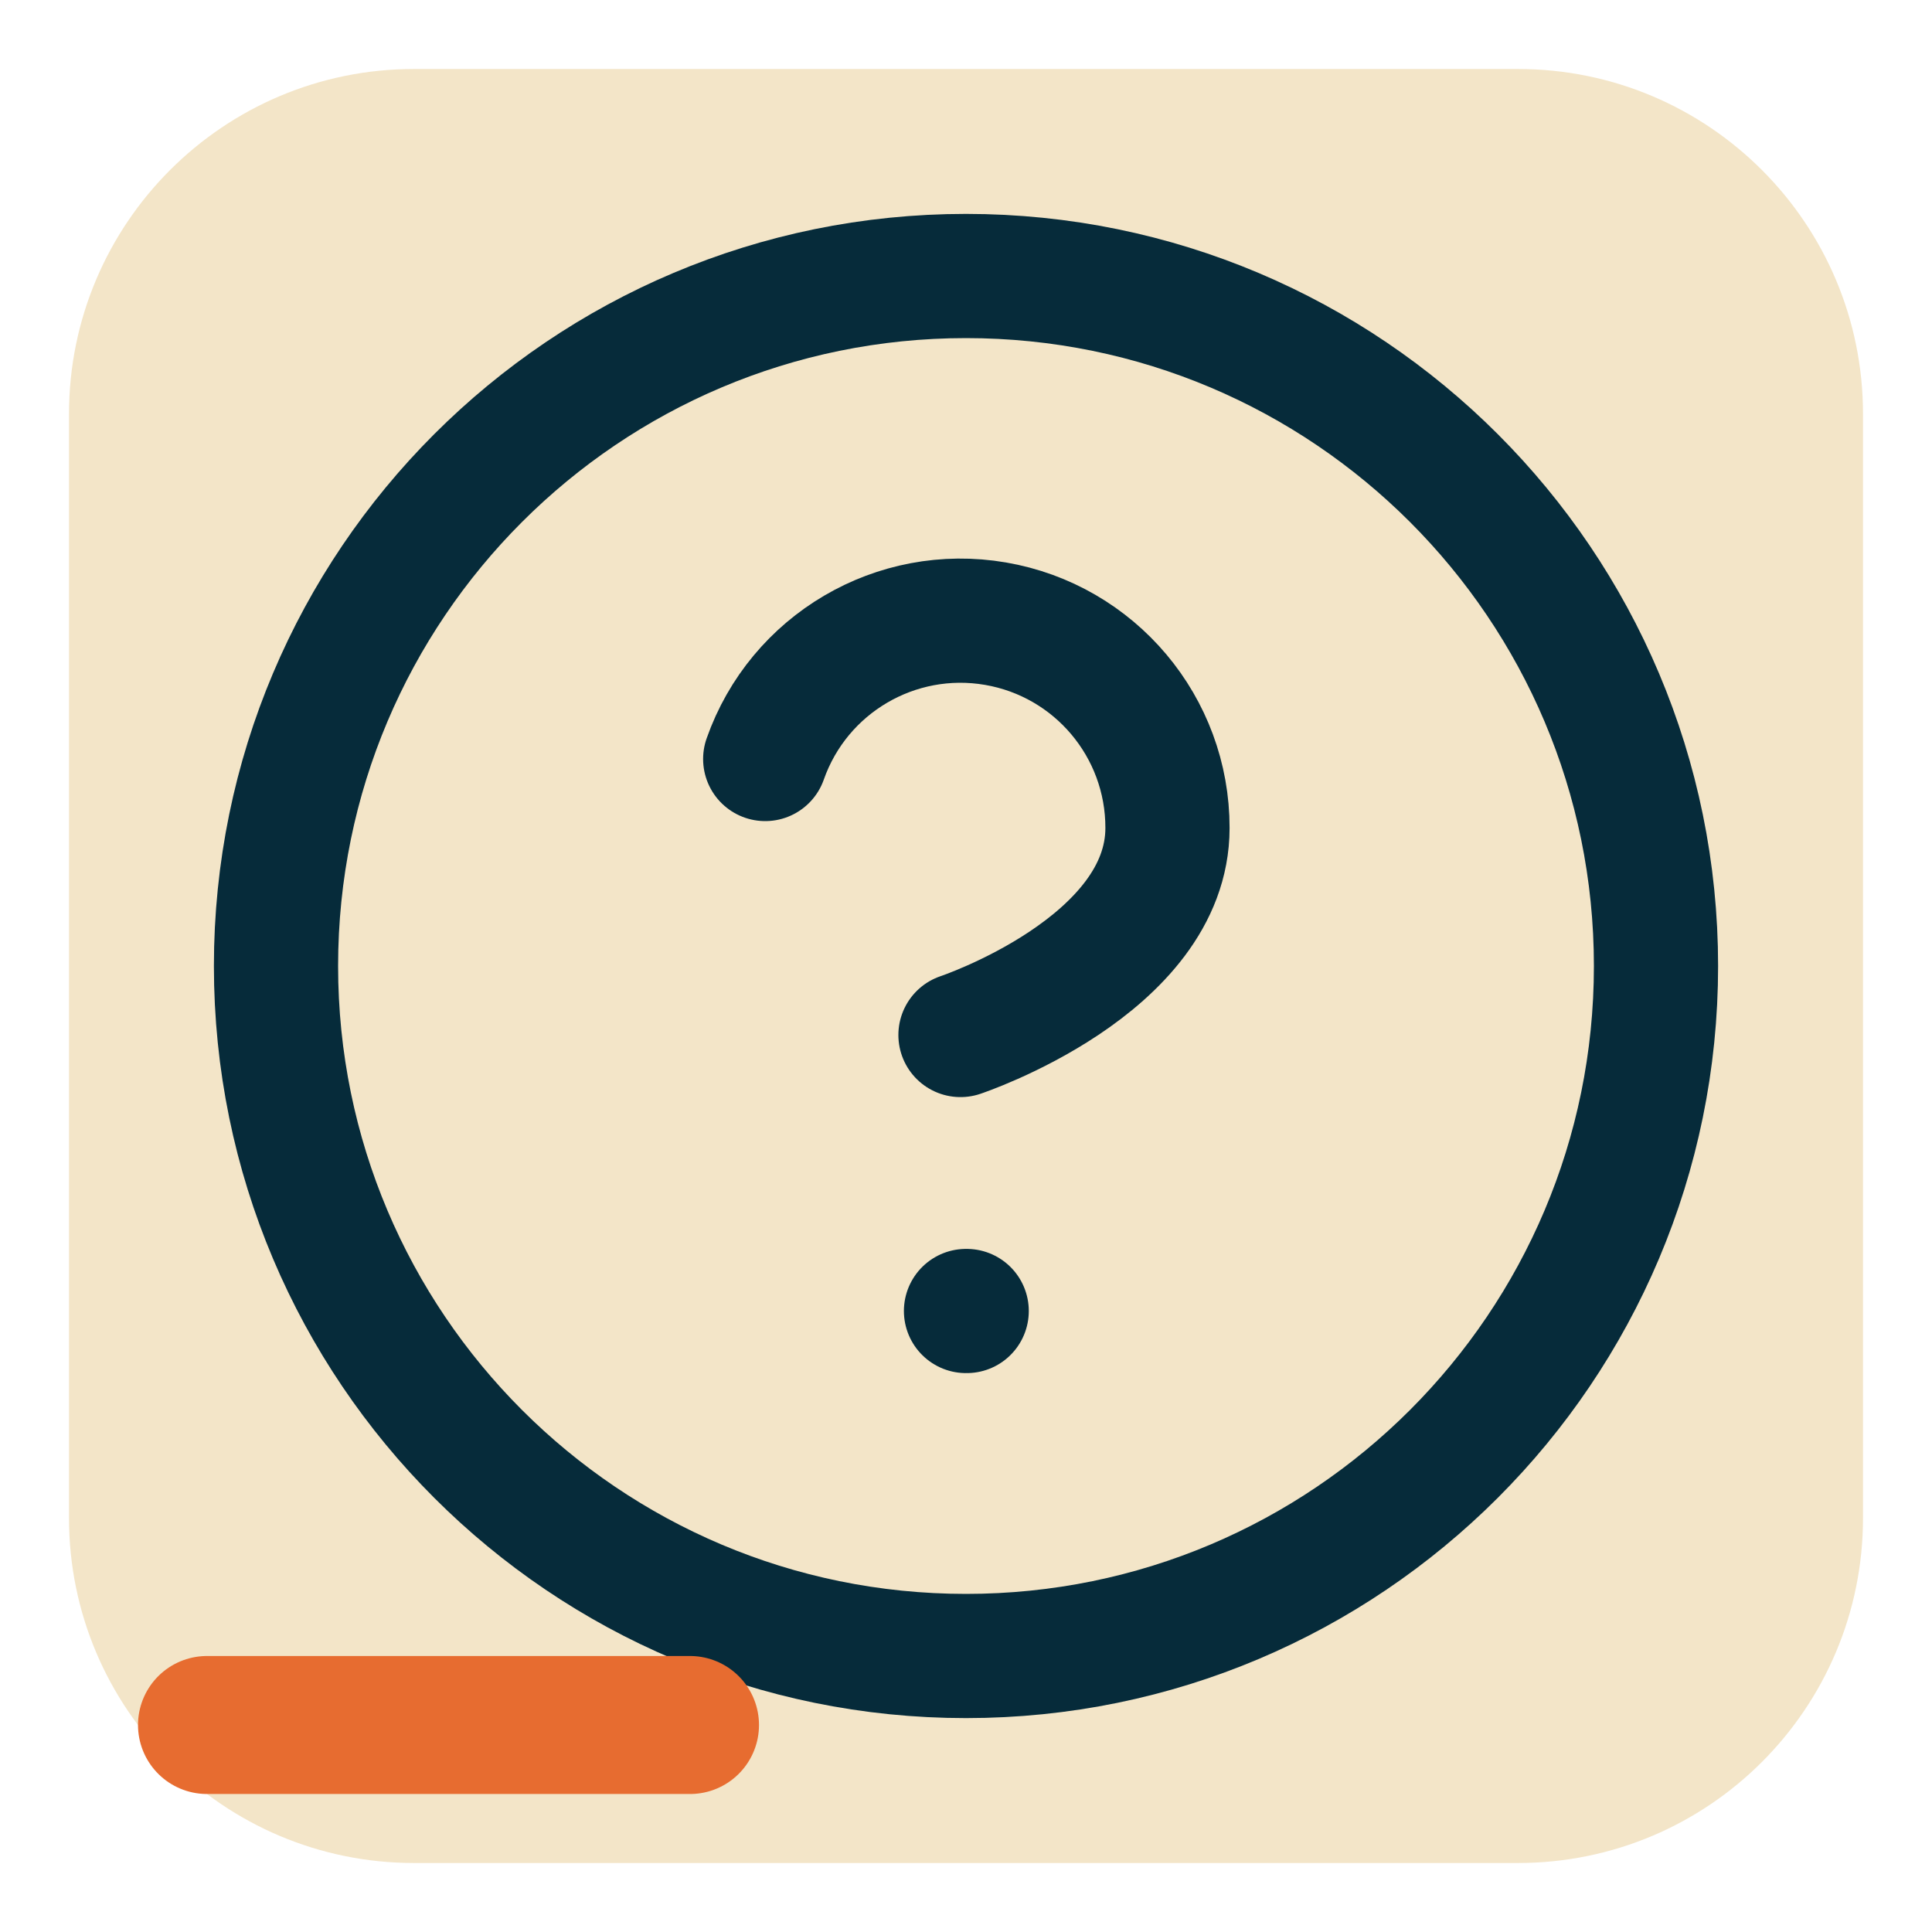
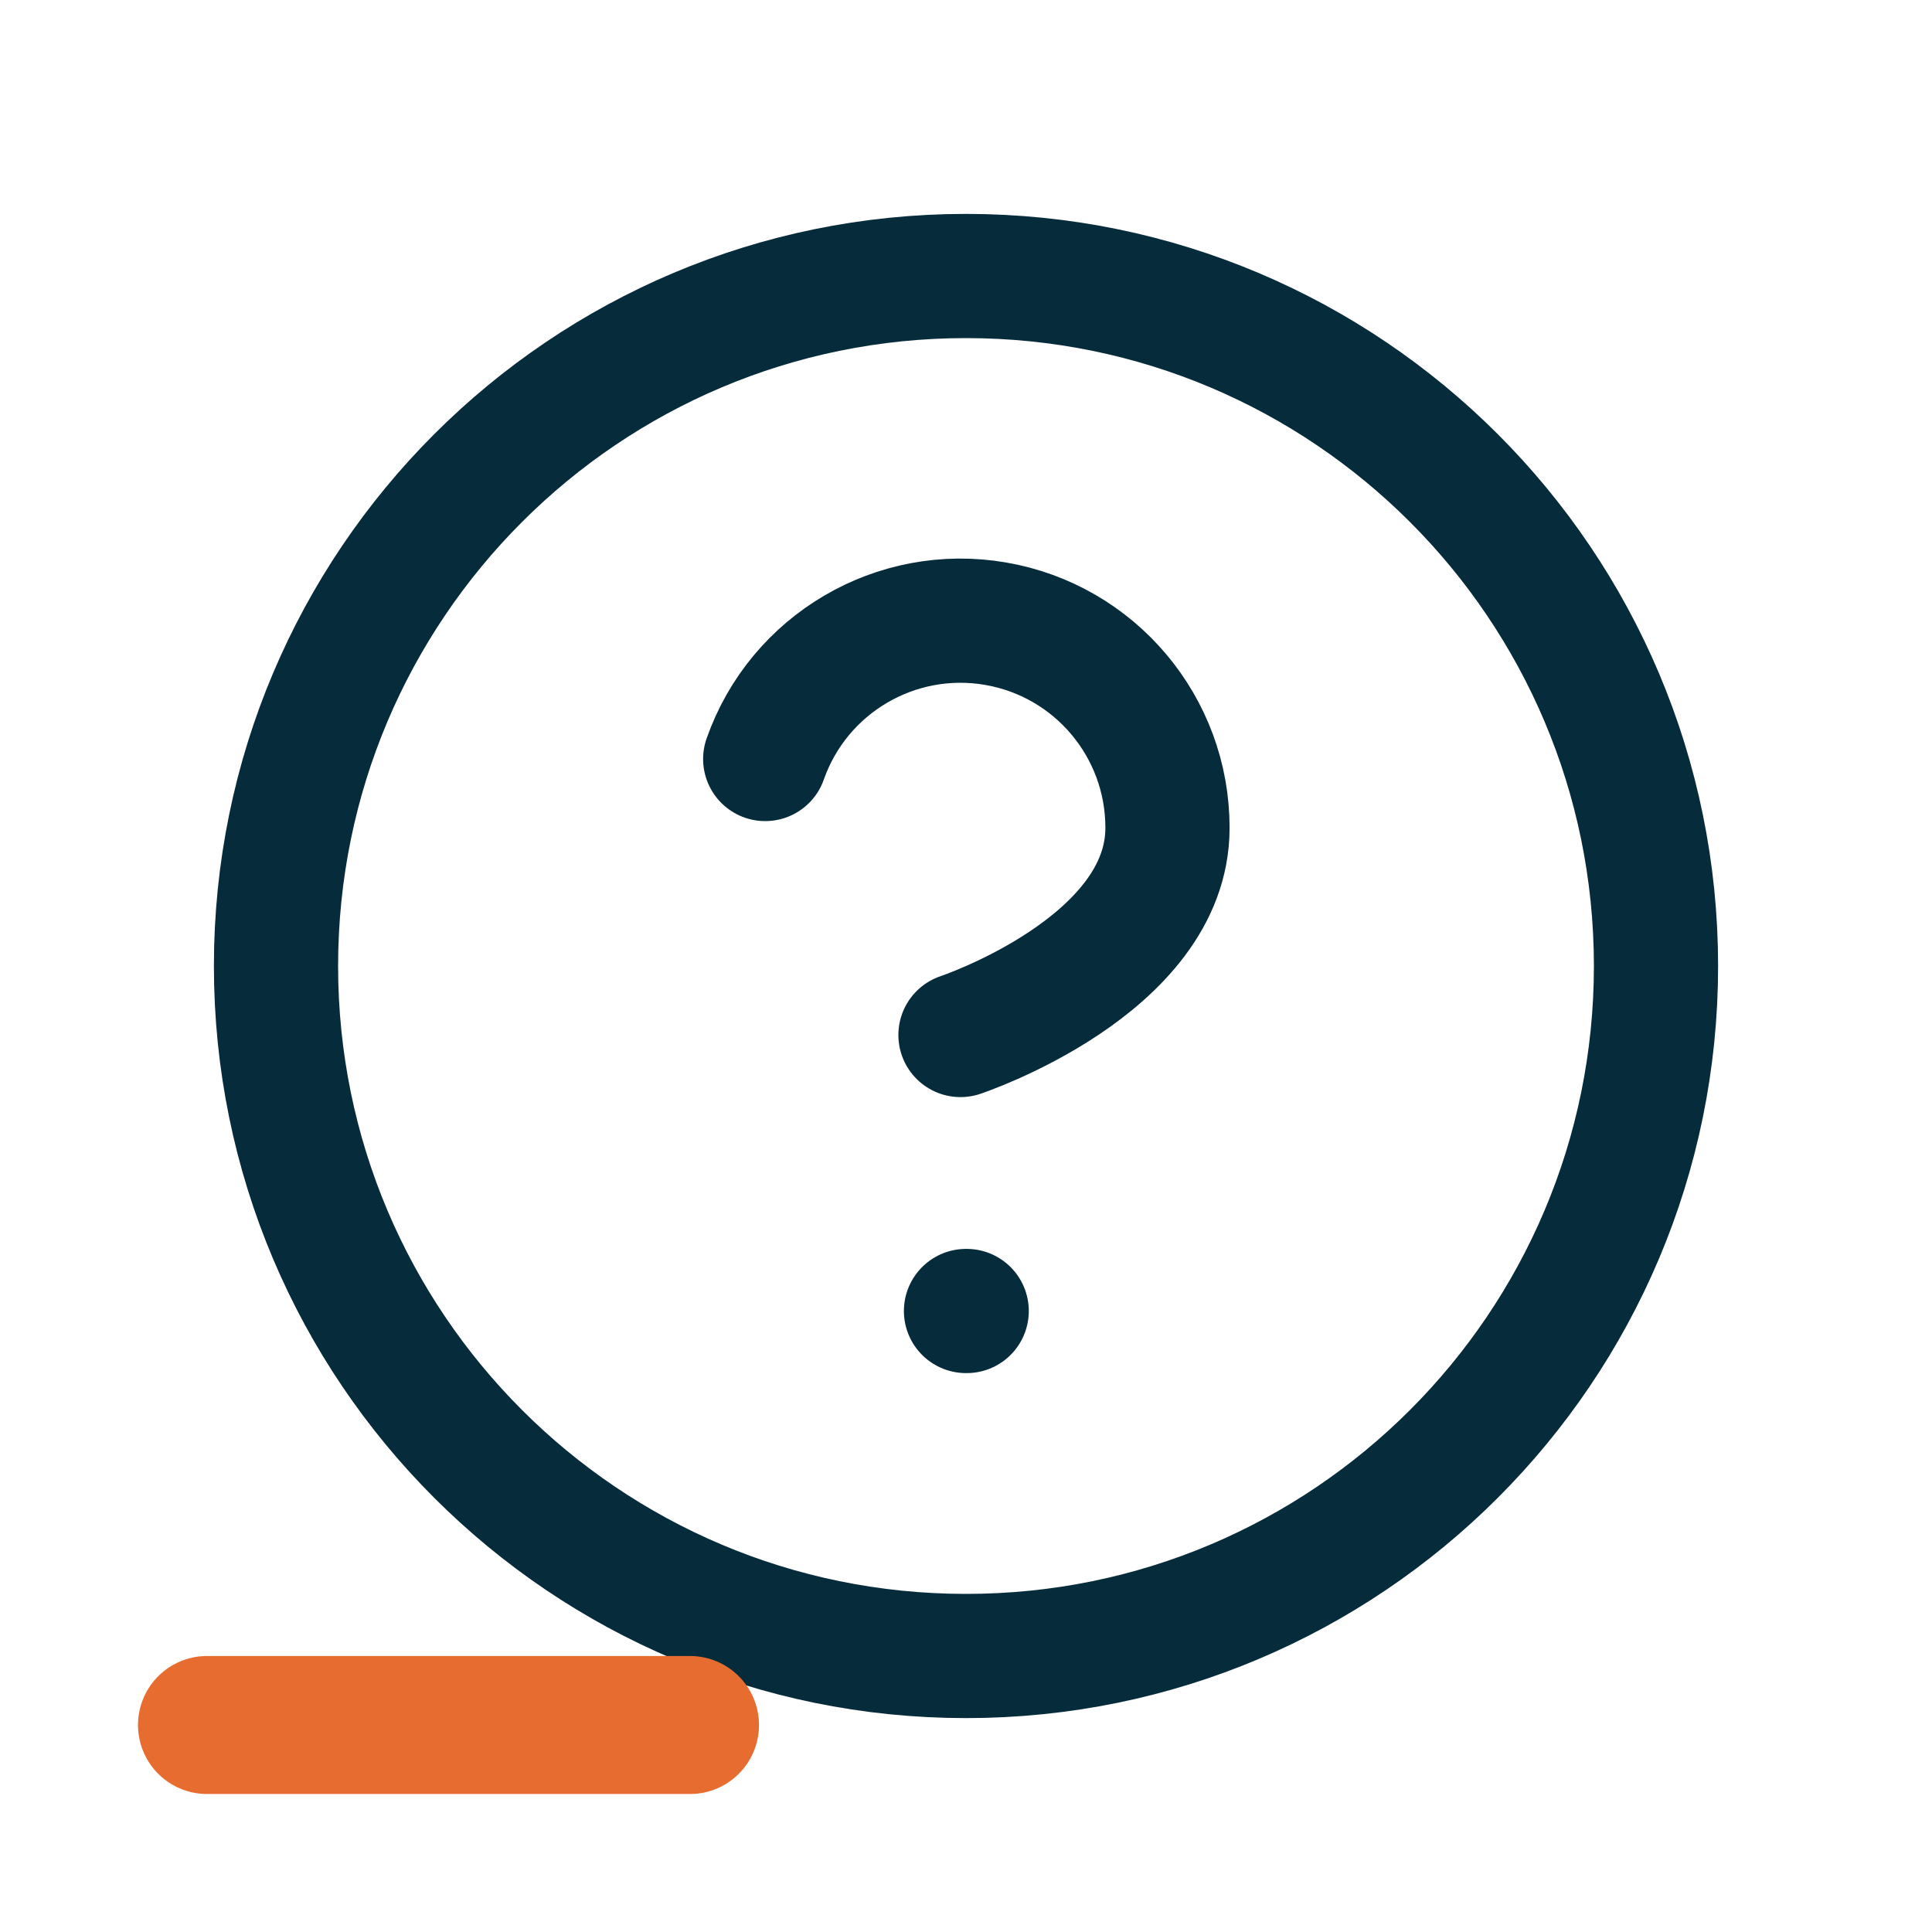
<svg xmlns="http://www.w3.org/2000/svg" viewBox="0 0 28 28" fill="none" stroke="#062B3A" stroke-width="1.8" stroke-linecap="round" stroke-linejoin="round">
-   <rect x="1" y="1" width="26" height="26" rx="5" fill="#F3E5C8" stroke="none" />
  <g transform="translate(2 2)">
    <circle cx="12" cy="12" r="10" />
    <path d="M9.09 9a3 3 0 0 1 5.83 1c0 2-3 3-3 3" />
    <path d="M12 17h.01" />
  </g>
  <path d="M3 25h7" stroke="#E76C30" stroke-width="2" />
</svg>
